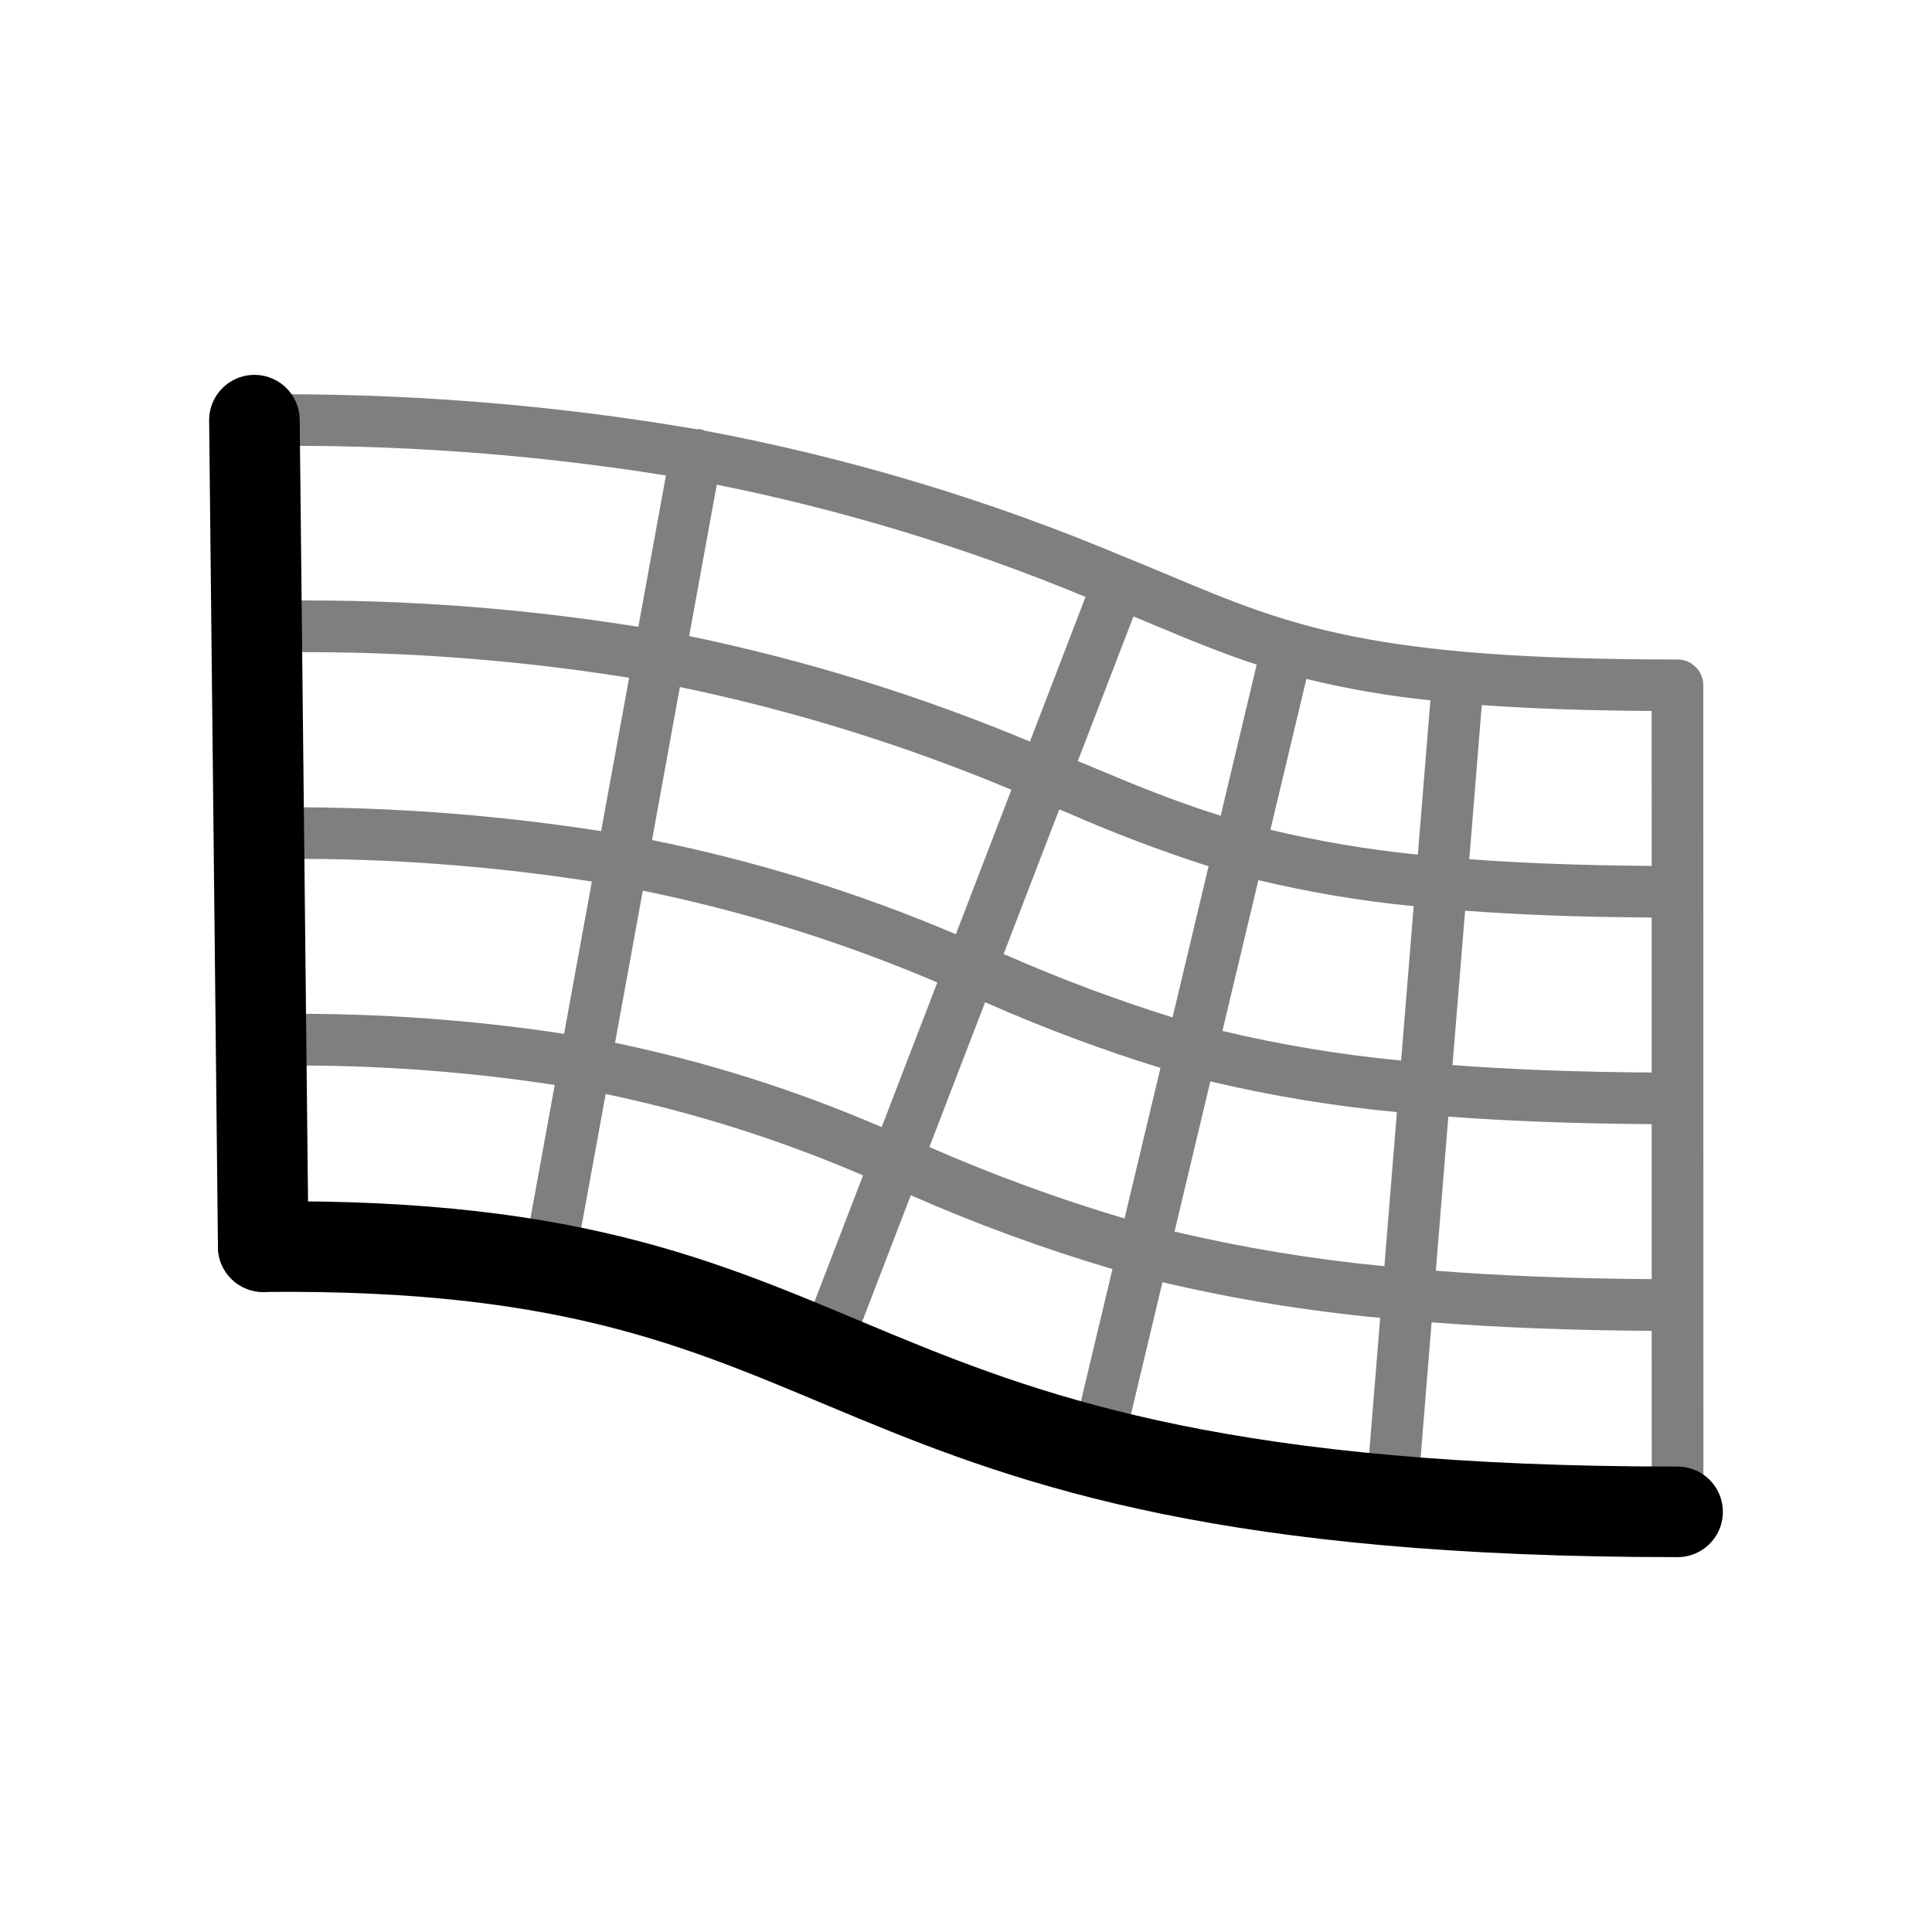
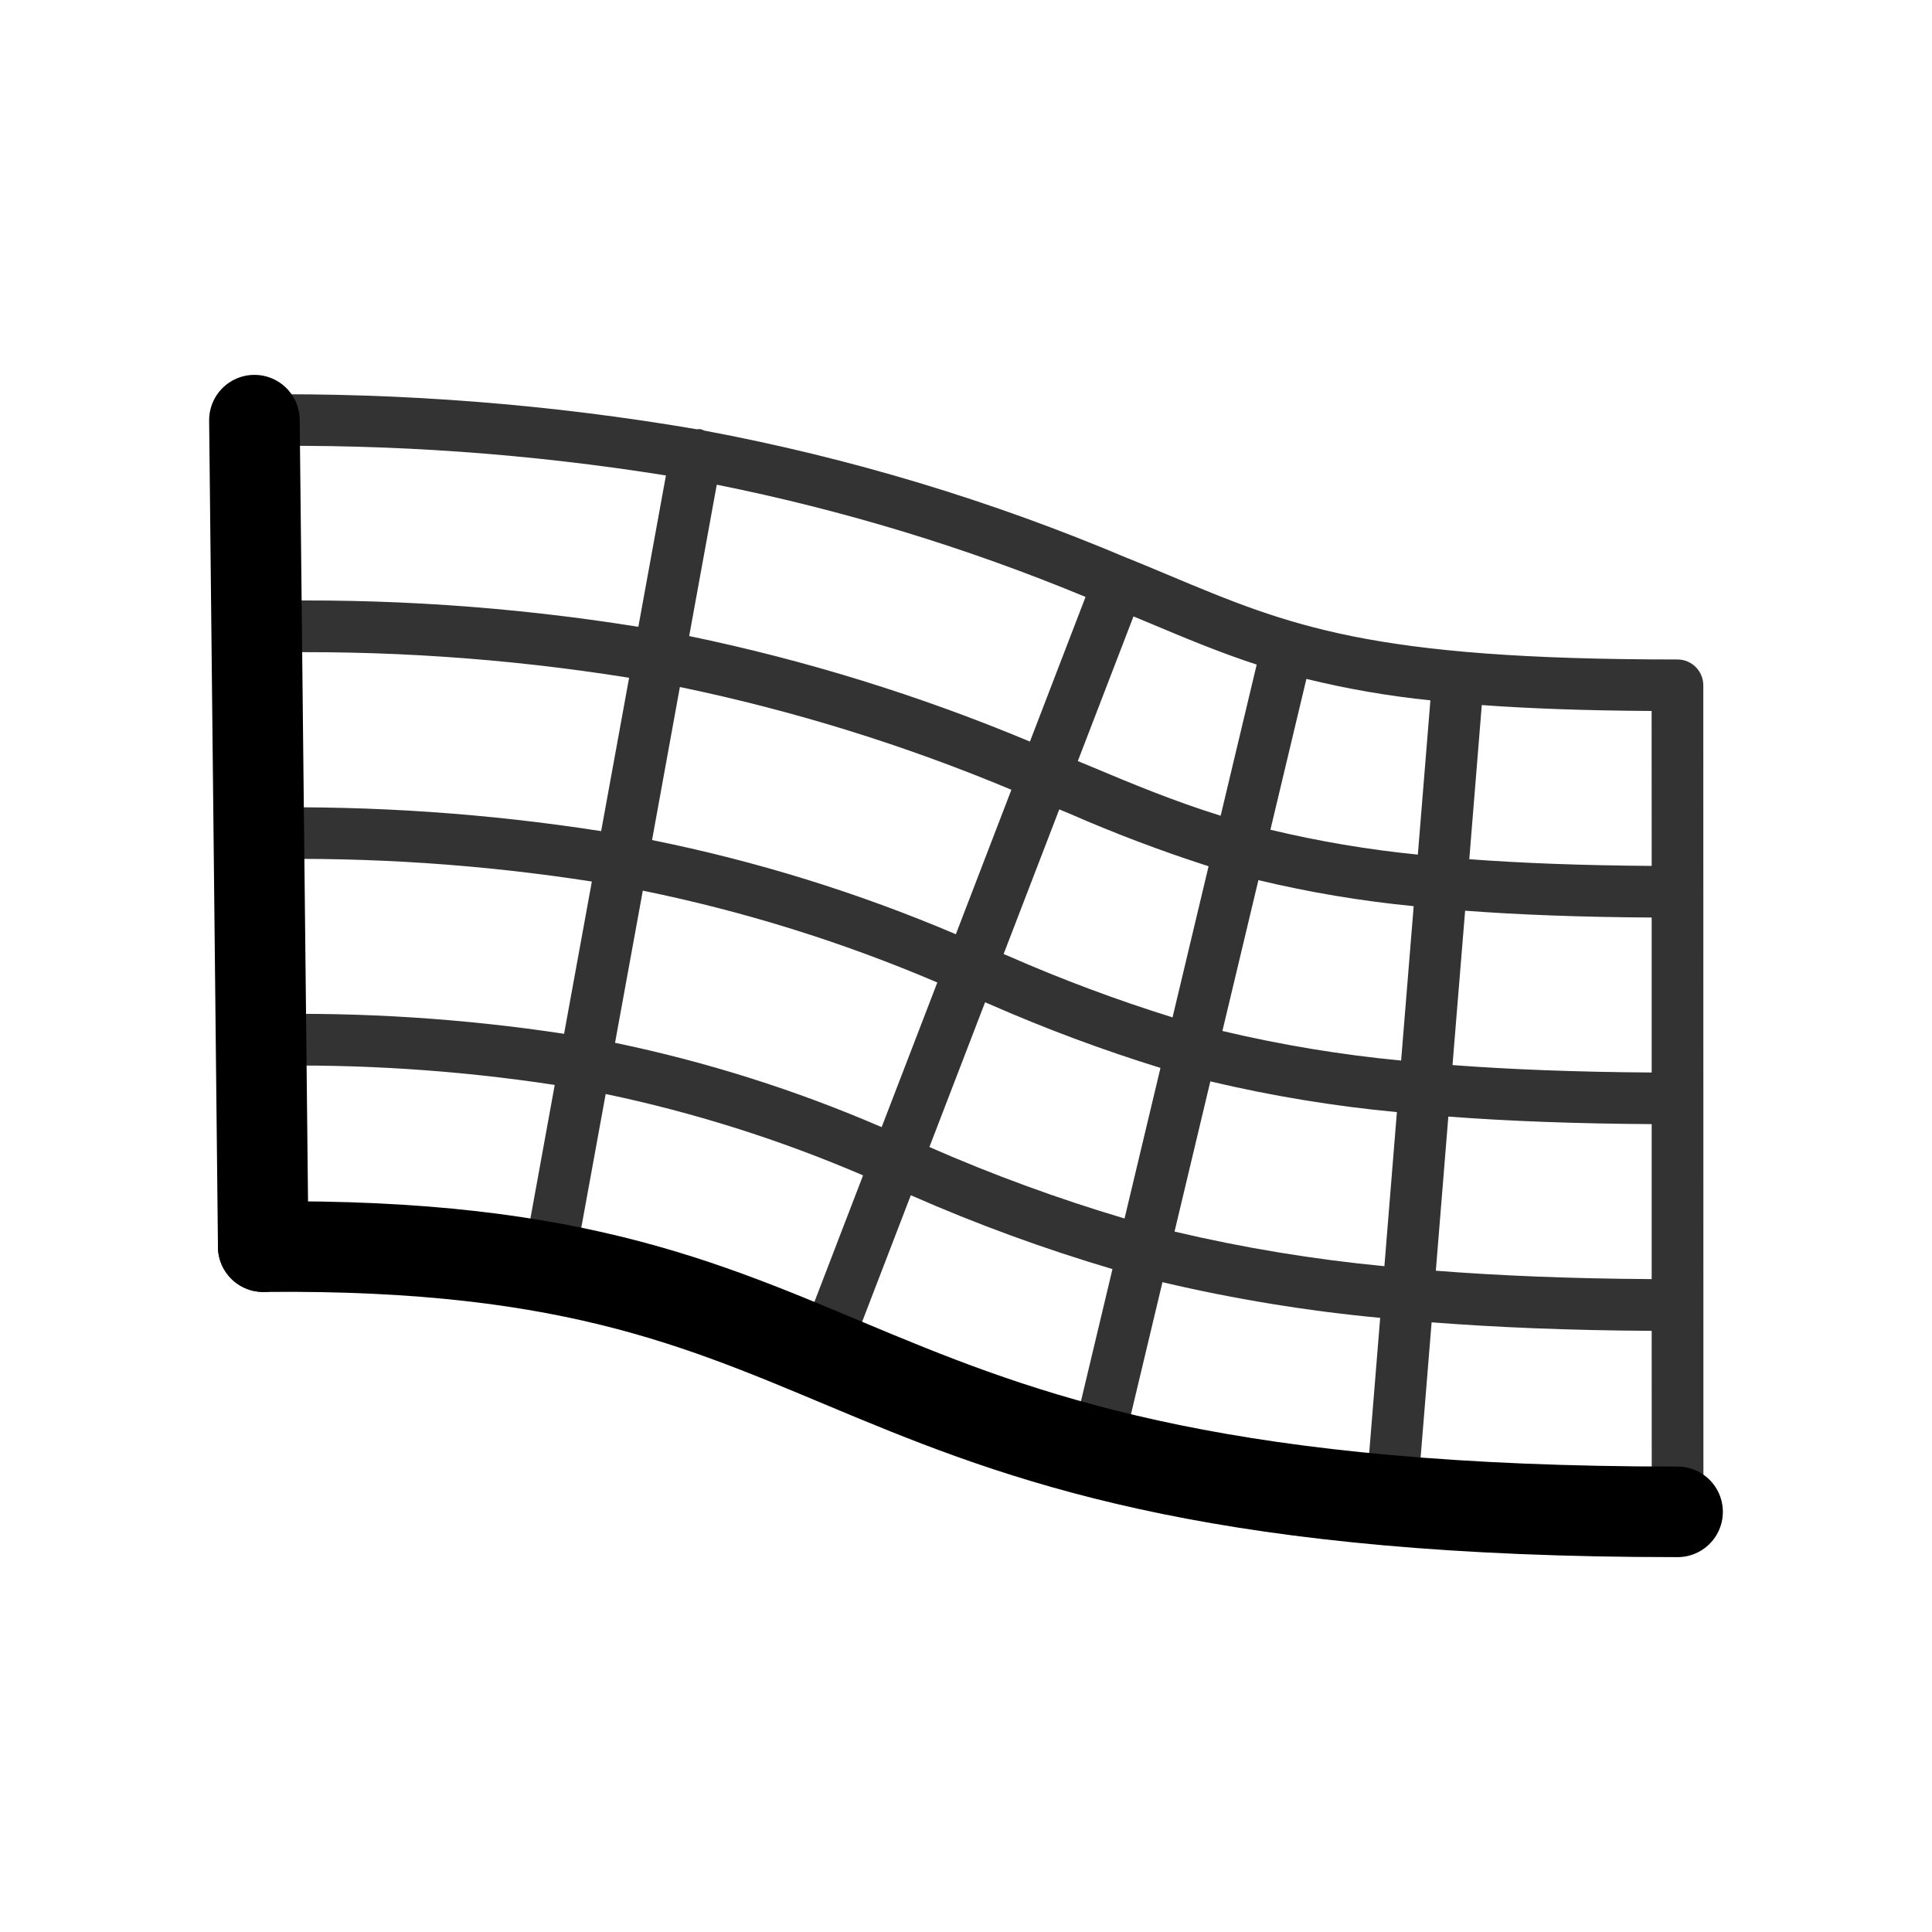
<svg xmlns="http://www.w3.org/2000/svg" viewBox="0 0 32 32">
  <path d="M4.36,20.649c10.58-.114,8.687,4.394,23.426,4.392" style="fill:none;stroke:#000;stroke-linecap:round;stroke-miterlimit:10;stroke-width:1.5px" />
  <line x1="4.36" y1="20.649" x2="4.214" y2="6.959" style="fill:none;stroke:#000;stroke-linecap:round;stroke-miterlimit:10;stroke-width:1.5px" />
-   <path d="M28.212,11.351a.428.428,0,0,0-.428-.428l-.006.001-.006-.001c-5.084,0-6.407-.555-8.411-1.395q-.335-.141-.673-.279L18.685,9.248l-.003-0a33.969,33.969,0,0,0-7.016-2.116.401.401,0,0,0-.061-.024.42.42,0,0,0-.063.002,40.649,40.649,0,0,0-7.332-.577.428.428,0,0,0,.003.856H4.217a39.224,39.224,0,0,1,6.813.486l-.457,2.507a34.574,34.574,0,0,0-6.328-.426.428.428,0,0,0,.006.856h.006a33.766,33.766,0,0,1,6.163.414l-.463,2.54A33.179,33.179,0,0,0,4.283,13.376a.428.428,0,0,0-.424.432.41.41,0,0,0,.432.424,31.714,31.714,0,0,1,5.512.369l-.46,2.522a29.288,29.288,0,0,0-5.025-.324.428.428,0,0,0,.005.856h.005a28.217,28.217,0,0,1,4.86.315L8.652,20.915a.429.429,0,0,0,.344.498.488.488,0,0,0,.078.007.428.428,0,0,0,.42-.351l.538-2.949a22.462,22.462,0,0,1,4.263,1.348l-1.079,2.806a.428.428,0,0,0,.246.553.435.435,0,0,0,.154.028.428.428,0,0,0,.399-.274L15.086,19.797a28.099,28.099,0,0,0,3.34,1.223l-.699,2.931a.428.428,0,0,0,.317.516.409.409,0,0,0,.099.012.428.428,0,0,0,.416-.328l.695-2.914a26.643,26.643,0,0,0,3.606.591l-.243,2.993a.428.428,0,0,0,.392.46l.035.002a.427.427,0,0,0,.425-.394l.243-2.987c1.071.083,2.276.133,3.645.141l.001,2.999a.428.428,0,0,0,.856,0ZM17.707,13.473a24.303,24.303,0,0,0,2.311.875l-.597,2.503a26.126,26.126,0,0,1-2.73-1.021l-.068-.028.922-2.396C17.598,13.428,17.653,13.451,17.707,13.473Zm3.136,1.105a19.008,19.008,0,0,0,2.572.431L23.207,17.566a21.745,21.745,0,0,1-2.96-.49Zm2.849-2.979-.208,2.556a18.212,18.212,0,0,1-2.442-.412l.596-2.498A15.1,15.1,0,0,0,23.692,11.6Zm3.665,2.743c-1.162-.008-2.158-.046-3.021-.111l.207-2.553c.79.058,1.717.091,2.813.098Zm-3.09.742c.885.067,1.904.106,3.09.113l0,2.567c-1.256-.008-2.344-.051-3.299-.123Zm-3.452-4.077-.597,2.504c-.78-.243-1.456-.524-2.179-.828-.062-.026-.125-.051-.187-.077l.922-2.396c.086.036.172.071.258.107C19.648,10.576,20.204,10.808,20.815,11.008ZM11.872,8.028a32.769,32.769,0,0,1,6.108,1.859l-.921,2.396a30.83,30.83,0,0,0-5.644-1.748Zm-.611,3.351A30.034,30.034,0,0,1,16.752,13.081l-.92,2.393a25.975,25.975,0,0,0-5.032-1.56ZM10.187,17.272l.46-2.52a25.3,25.3,0,0,1,4.878,1.521l-.922,2.396A22.827,22.827,0,0,0,10.187,17.272Zm5.207,1.726.922-2.397.069.029A26.623,26.623,0,0,0,19.221,17.688l-.595,2.494A27.617,27.617,0,0,1,15.393,18.998ZM19.454,20.399l.593-2.488a22.534,22.534,0,0,0,3.09.509l-.207,2.552A25.836,25.836,0,0,1,19.454,20.399Zm4.328.648.207-2.553c.976.074,2.088.117,3.368.125l0,2.567C26.013,21.178,24.831,21.129,23.782,21.047Z" style="opacity:0.5" />
+   <path d="M28.212,11.351a.428.428,0,0,0-.428-.428l-.006.001-.006-.001c-5.084,0-6.407-.555-8.411-1.395q-.335-.141-.673-.279L18.685,9.248l-.003-0a33.969,33.969,0,0,0-7.016-2.116.401.401,0,0,0-.061-.024.42.42,0,0,0-.063.002,40.649,40.649,0,0,0-7.332-.577.428.428,0,0,0,.003.856H4.217a39.224,39.224,0,0,1,6.813.486l-.457,2.507a34.574,34.574,0,0,0-6.328-.426.428.428,0,0,0,.006.856h.006a33.766,33.766,0,0,1,6.163.414l-.463,2.54A33.179,33.179,0,0,0,4.283,13.376a.428.428,0,0,0-.424.432.41.41,0,0,0,.432.424,31.714,31.714,0,0,1,5.512.369l-.46,2.522a29.288,29.288,0,0,0-5.025-.324.428.428,0,0,0,.005.856h.005a28.217,28.217,0,0,1,4.86.315L8.652,20.915a.429.429,0,0,0,.344.498.488.488,0,0,0,.078.007.428.428,0,0,0,.42-.351l.538-2.949a22.462,22.462,0,0,1,4.263,1.348l-1.079,2.806a.428.428,0,0,0,.246.553.435.435,0,0,0,.154.028.428.428,0,0,0,.399-.274L15.086,19.797a28.099,28.099,0,0,0,3.34,1.223l-.699,2.931a.428.428,0,0,0,.317.516.409.409,0,0,0,.099.012.428.428,0,0,0,.416-.328l.695-2.914a26.643,26.643,0,0,0,3.606.591l-.243,2.993a.428.428,0,0,0,.392.46l.035.002a.427.427,0,0,0,.425-.394l.243-2.987c1.071.083,2.276.133,3.645.141l.001,2.999a.428.428,0,0,0,.856,0ZM17.707,13.473a24.303,24.303,0,0,0,2.311.875l-.597,2.503a26.126,26.126,0,0,1-2.73-1.021l-.068-.028.922-2.396C17.598,13.428,17.653,13.451,17.707,13.473Zm3.136,1.105a19.008,19.008,0,0,0,2.572.431L23.207,17.566a21.745,21.745,0,0,1-2.96-.49Zm2.849-2.979-.208,2.556a18.212,18.212,0,0,1-2.442-.412l.596-2.498A15.1,15.1,0,0,0,23.692,11.6Zm3.665,2.743c-1.162-.008-2.158-.046-3.021-.111l.207-2.553c.79.058,1.717.091,2.813.098Zm-3.09.742c.885.067,1.904.106,3.09.113l0,2.567c-1.256-.008-2.344-.051-3.299-.123Zm-3.452-4.077-.597,2.504c-.78-.243-1.456-.524-2.179-.828-.062-.026-.125-.051-.187-.077l.922-2.396c.086.036.172.071.258.107C19.648,10.576,20.204,10.808,20.815,11.008ZM11.872,8.028a32.769,32.769,0,0,1,6.108,1.859l-.921,2.396a30.83,30.83,0,0,0-5.644-1.748Zm-.611,3.351A30.034,30.034,0,0,1,16.752,13.081l-.92,2.393a25.975,25.975,0,0,0-5.032-1.56ZM10.187,17.272l.46-2.52a25.3,25.3,0,0,1,4.878,1.521l-.922,2.396A22.827,22.827,0,0,0,10.187,17.272Zm5.207,1.726.922-2.397.069.029A26.623,26.623,0,0,0,19.221,17.688l-.595,2.494A27.617,27.617,0,0,1,15.393,18.998ZM19.454,20.399l.593-2.488a22.534,22.534,0,0,0,3.09.509l-.207,2.552A25.836,25.836,0,0,1,19.454,20.399Zm4.328.648.207-2.553c.976.074,2.088.117,3.368.125l0,2.567C26.013,21.178,24.831,21.129,23.782,21.047Z" style="opacity:0.8" />
</svg>
